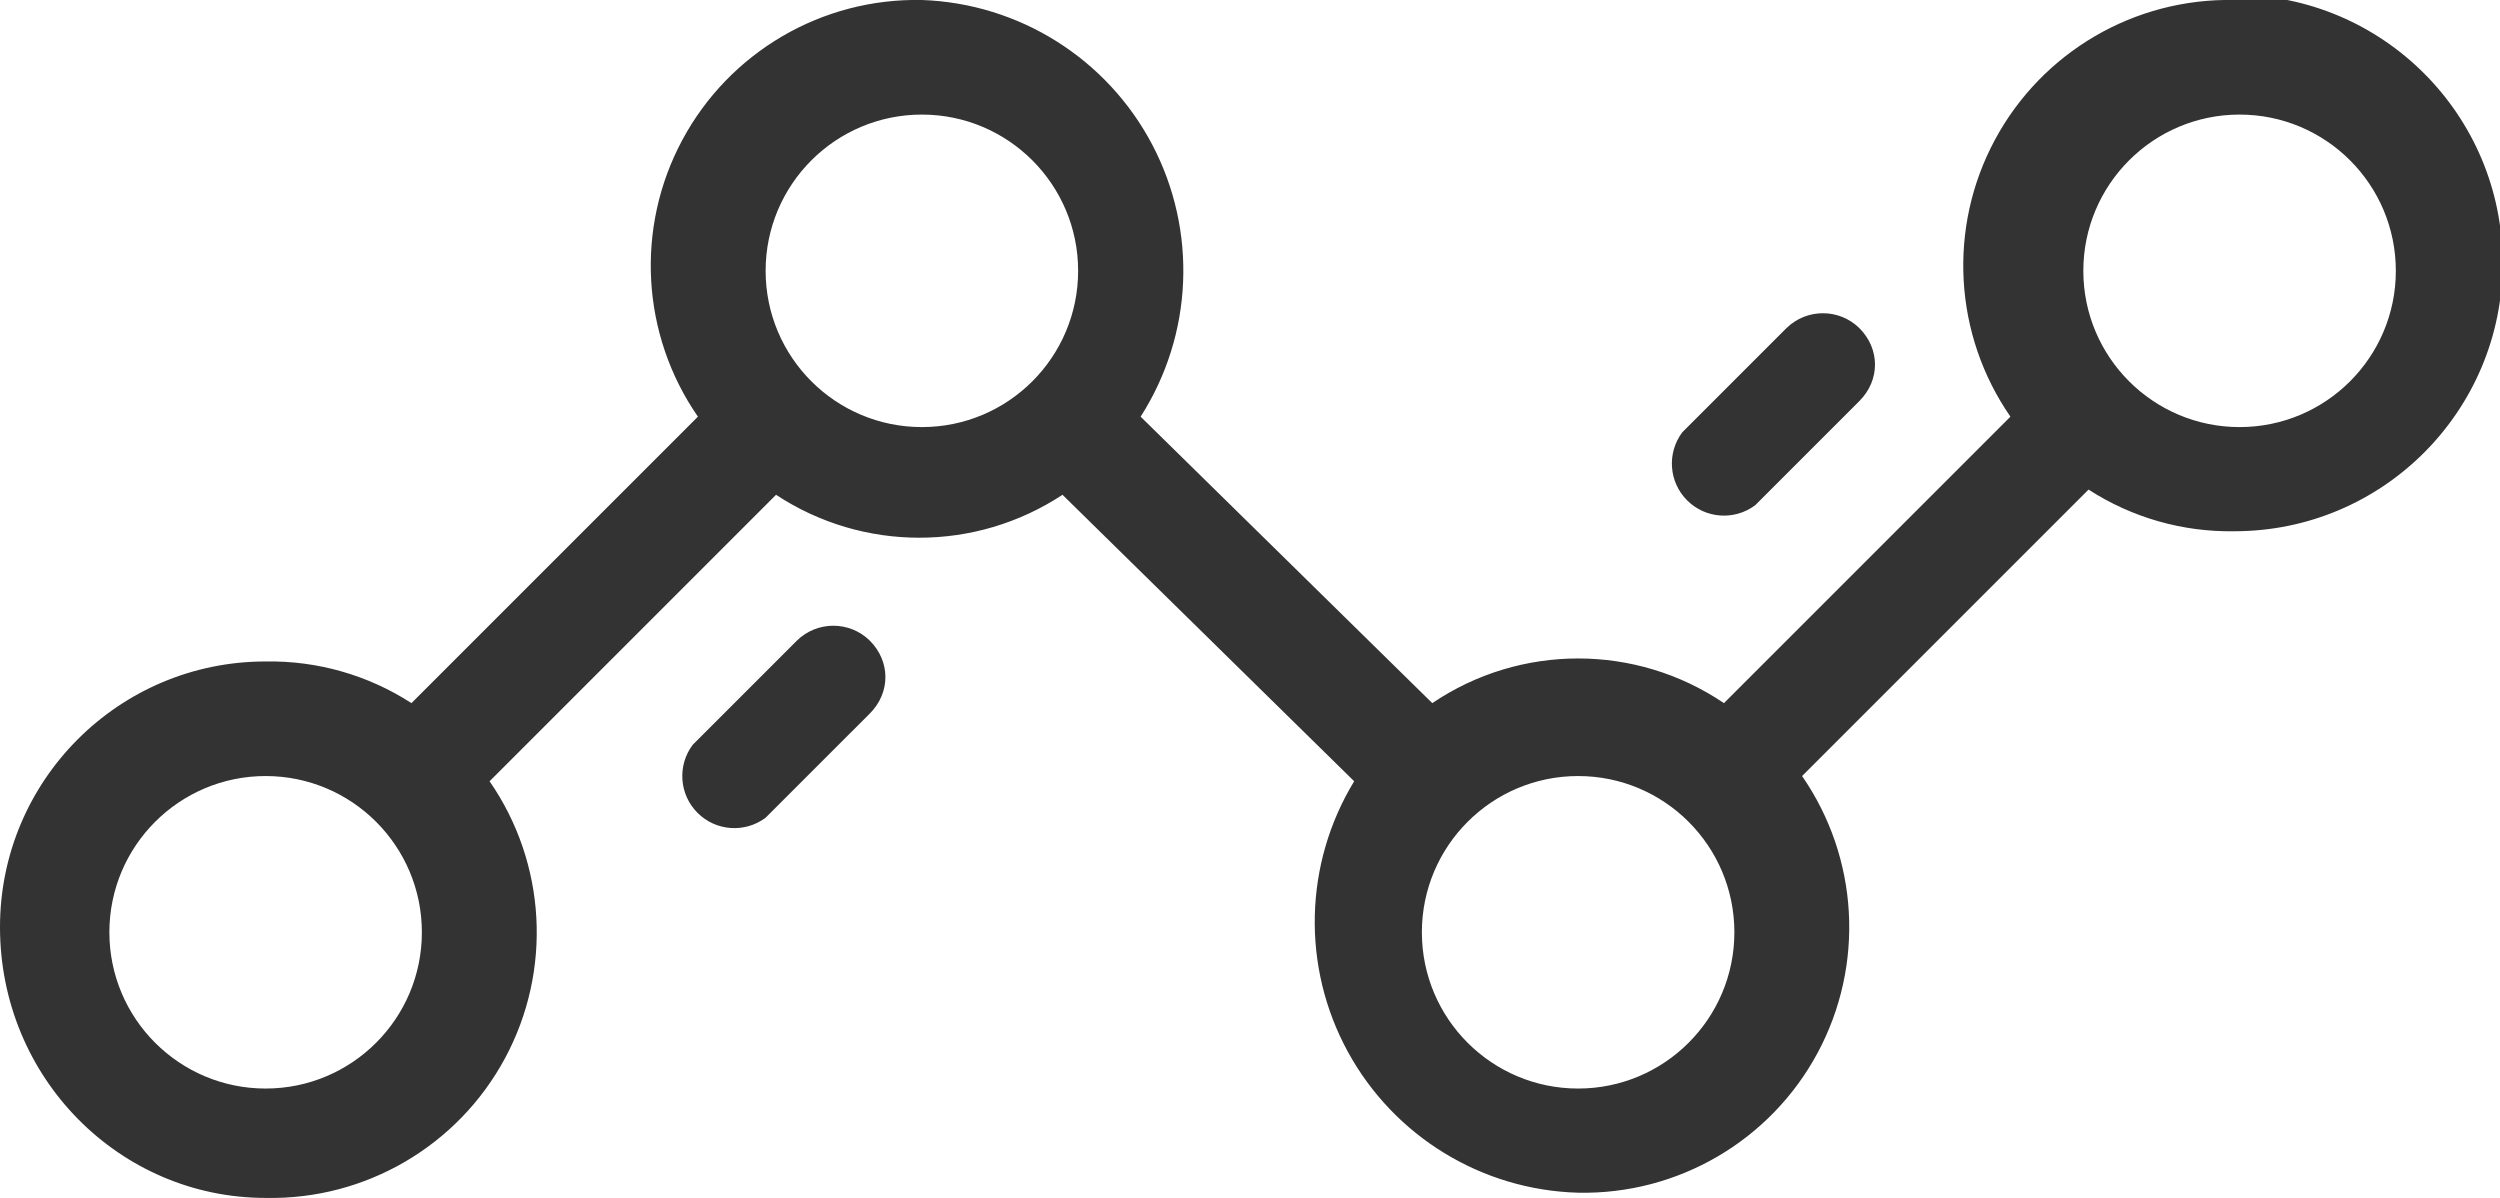
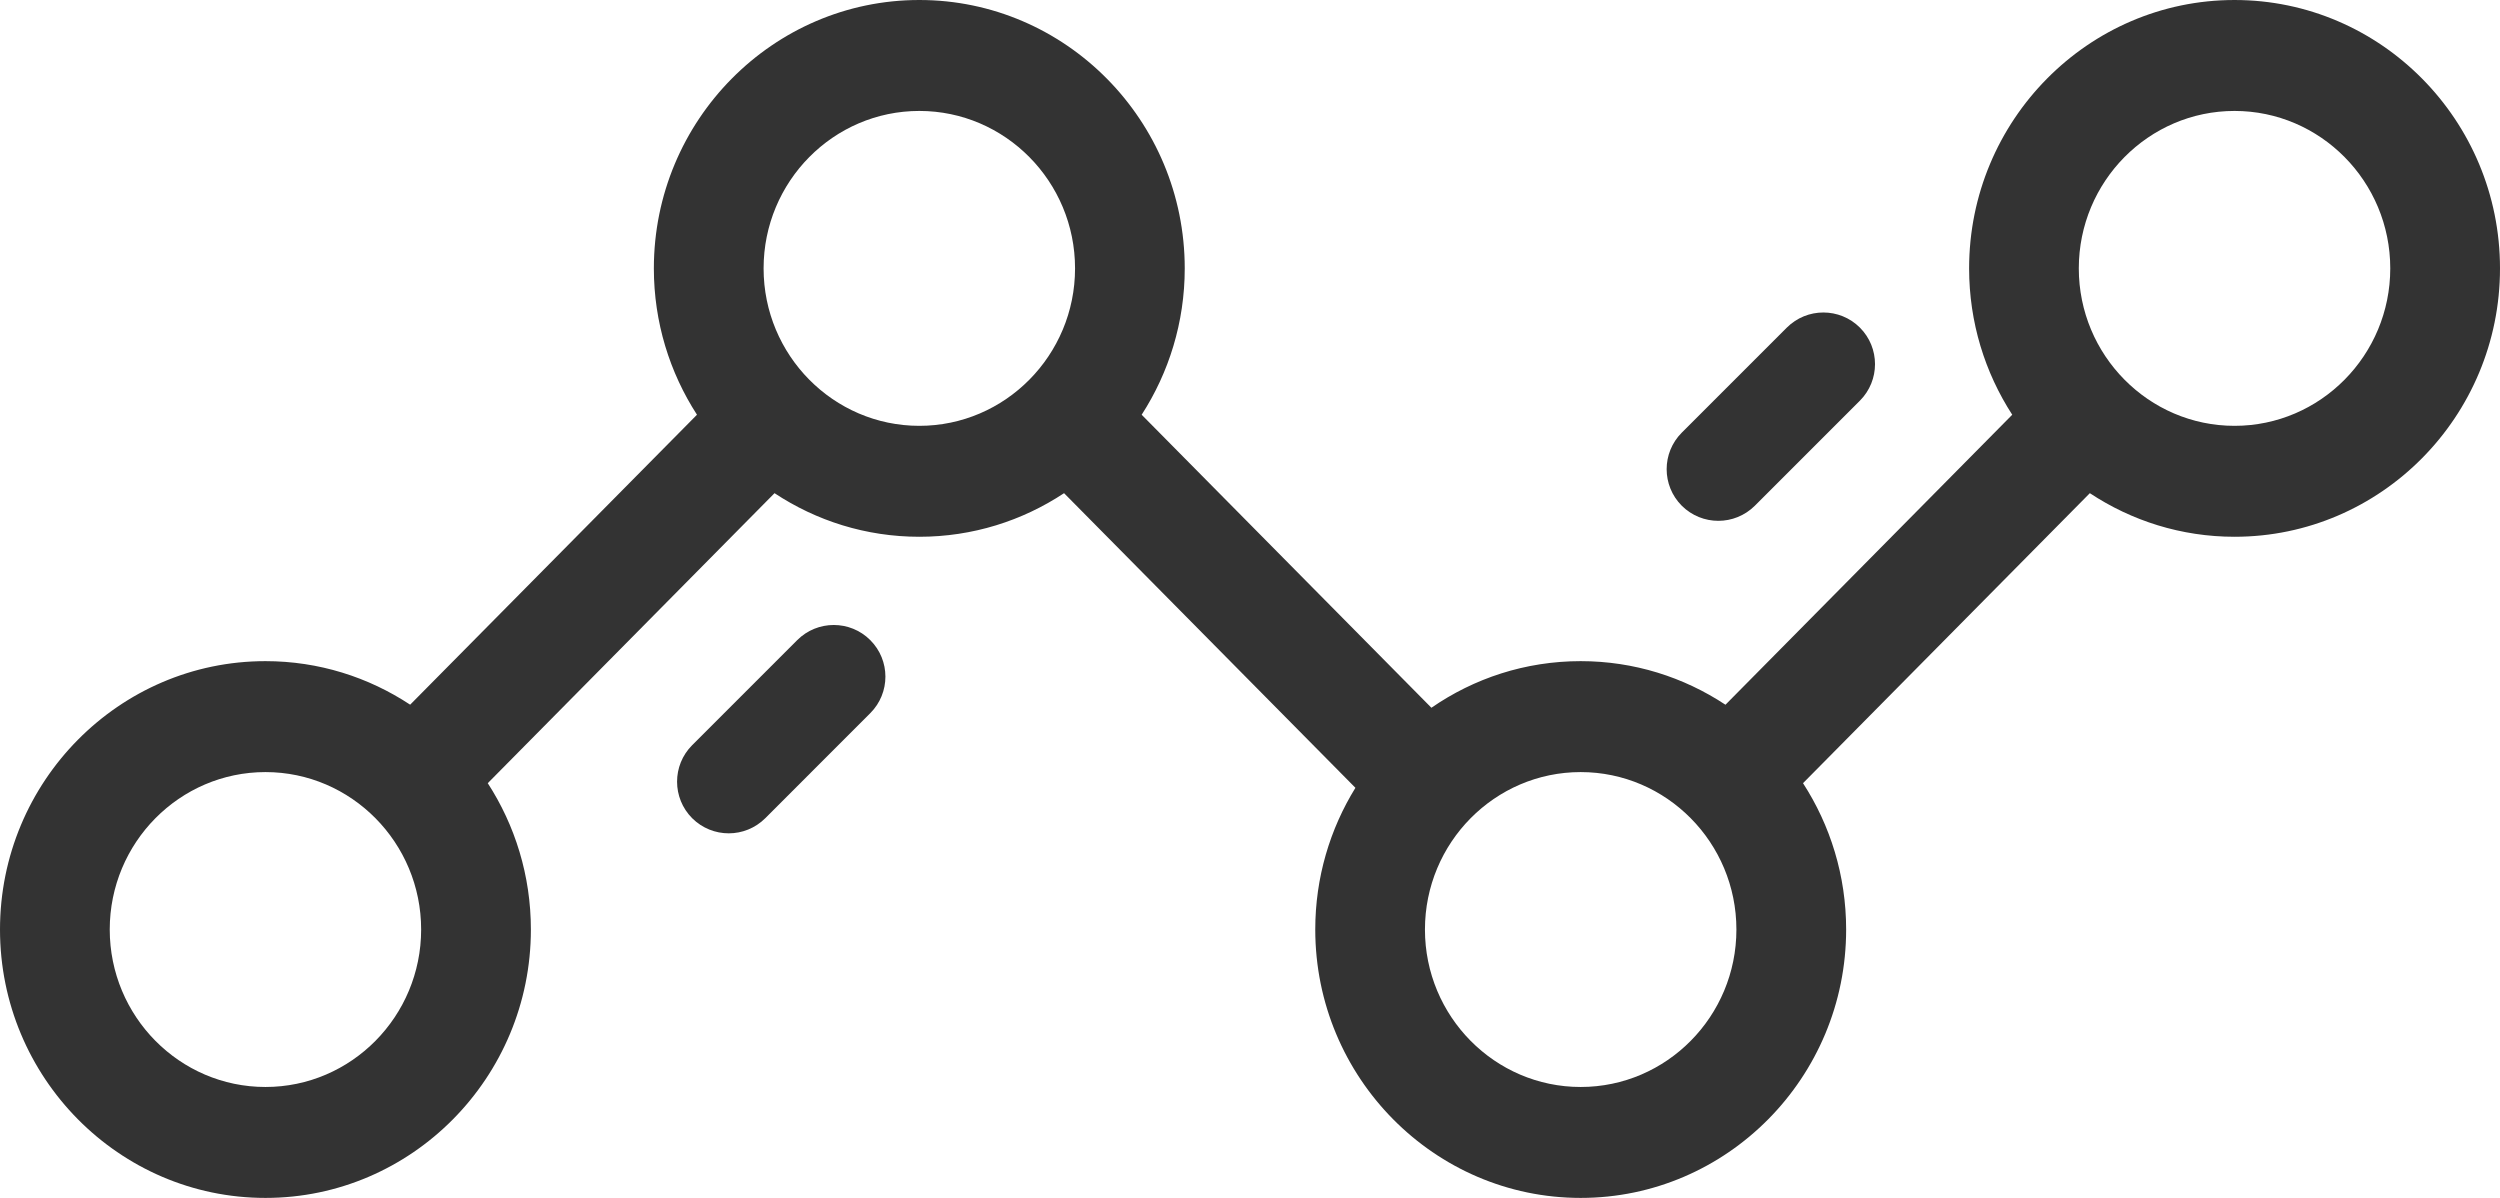
- <svg xmlns="http://www.w3.org/2000/svg" width="48" height="23" viewBox="0 0 48 23">
-   <g transform="translate(-2 -16)" fill="none" fill-rule="evenodd">
-     <circle fill="none" cx="26" cy="26" r="26" />
-     <g fill="#333" fill-rule="nonzero">
-       <path d="M44.9 16a5.1 5.1 0 00-4.3 8l-5.5 5.5a5 5 0 00-5.6 0L23.9 24a5.2 5.2 0 00-4.2-8 5.1 5.1 0 00-4.3 8l-5.5 5.5a5 5 0 00-2.8-.8A5.1 5.1 0 002 33.8C2 36.7 4.3 39 7.1 39a5.1 5.1 0 004.3-8l5.5-5.5a5 5 0 005.5 0L28 31a5.2 5.2 0 004.3 7.9 5.1 5.1 0 004.3-8l5.5-5.5a5 5 0 002.8.8 5.1 5.1 0 000-10.3zM7.1 36.9a3 3 0 01-3-3 3 3 0 013-3 3 3 0 013 3 3 3 0 01-3 3zm12.6-12.7a3 3 0 01-3-3 3 3 0 013-3 3 3 0 013 3 3 3 0 01-3 3zm12.6 12.7a3 3 0 01-3-3 3 3 0 013-3 3 3 0 013 3 3 3 0 01-3 3zM45 24.2a3 3 0 01-3-3 3 3 0 013-3 3 3 0 013 3 3 3 0 01-3 3z" />
-       <path d="M18.7 28.3a1 1 0 00-1.4 0l-2 2a1 1 0 001.4 1.4l2-2c.4-.4.4-1 0-1.4zM37.7 22.3a1 1 0 00-1.4 0l-2 2a1 1 0 001.4 1.4l2-2c.4-.4.4-1 0-1.4z" />
+ <svg xmlns="http://www.w3.org/2000/svg" width="48px" height="23px" viewBox="0 0 48 23" version="1.1">
+   <defs />
+   <g id="Events" stroke="none" stroke-width="1" fill="none" fill-rule="evenodd">
+     <g id="Assets" transform="translate(-146, -339)">
+       <g id="stats" transform="translate(144, 323)">
+         <circle id="Oval" fill-opacity="0" fill="#D8D8D8" cx="26" cy="26" r="26" />
+         <g id="line-chart" transform="translate(2, 16)" fill="#333333" fill-rule="nonzero">
+           <path d="M42.903,9.47906363e-05 C40.093,9.47906363e-05 37.807,2.312 37.807,5.153 C37.807,6.19 38.112,7.155 38.635,7.963 L33.129,13.531 C32.328,13.002 31.374,12.694 30.349,12.694 C29.287,12.694 28.3,13.024 27.483,13.589 L21.92,7.963 C22.442,7.154 22.747,6.189 22.747,5.153 C22.747,2.312 20.461,0 17.651,0 C14.841,0 12.554,2.312 12.554,5.153 C12.554,6.189 12.859,7.154 13.382,7.963 L7.875,13.53 C7.075,13.002 6.121,12.694 5.097,12.694 C2.286,12.694 0,15.005 0,17.847 C0,20.688 2.286,23 5.097,23 C7.907,23 10.193,20.688 10.193,17.847 C10.193,16.811 9.888,15.845 9.365,15.037 L14.871,9.469 C15.671,9.998 16.626,10.306 17.651,10.306 C18.676,10.306 19.63,9.998 20.43,9.469 L26.024,15.126 C25.536,15.916 25.253,16.848 25.253,17.847 C25.253,20.688 27.539,23 30.349,23 C33.159,23 35.446,20.688 35.446,17.847 C35.446,16.811 35.141,15.846 34.618,15.037 L40.125,9.469 C40.925,9.998 41.879,10.306 42.903,10.306 C45.714,10.306 48,7.995 48,5.153 C48,2.312 45.714,9.47906363e-05 42.903,9.47906363e-05 Z M5.097,20.87 C3.448,20.87 2.107,19.514 2.107,17.847 C2.107,16.18 3.448,14.824 5.097,14.824 C6.745,14.824 8.086,16.18 8.086,17.847 C8.086,19.514 6.745,20.87 5.097,20.87 Z M17.651,8.176 C16.002,8.176 14.661,6.82 14.661,5.153 C14.661,3.486 16.002,2.13 17.651,2.13 C19.3,2.13 20.641,3.486 20.641,5.153 C20.641,6.82 19.3,8.176 17.651,8.176 Z M30.349,20.87 C28.7,20.87 27.359,19.514 27.359,17.847 C27.359,16.18 28.7,14.824 30.349,14.824 C31.998,14.824 33.339,16.18 33.339,17.847 C33.339,19.514 31.998,20.87 30.349,20.87 Z M42.903,8.176 C41.255,8.176 39.913,6.82 39.913,5.153 C39.913,3.486 41.255,2.13 42.903,2.13 C44.552,2.13 45.893,3.486 45.893,5.153 C45.893,6.82 44.552,8.176 42.903,8.176 Z" id="Shape" />
+           <path d="M16.709,12.29 C16.322,11.903 15.695,11.903 15.307,12.29 L13.29,14.307 C12.903,14.694 12.903,15.322 13.29,15.71 C13.484,15.903 13.738,16 13.992,16 C14.245,16 14.499,15.903 14.693,15.71 L16.709,13.693 C17.097,13.305 17.097,12.678 16.709,12.29 Z" id="Shape" />
+           <path d="M35.71,6.29 C35.322,5.903 34.695,5.903 34.307,6.29 L32.29,8.307 C31.903,8.695 31.903,9.322 32.29,9.71 C32.484,9.903 32.738,10 32.992,10 C33.245,10 33.499,9.903 33.693,9.71 L35.71,7.693 C36.097,7.305 36.097,6.678 35.71,6.29 Z" id="Shape" />
+         </g>
+       </g>
    </g>
  </g>
</svg>
